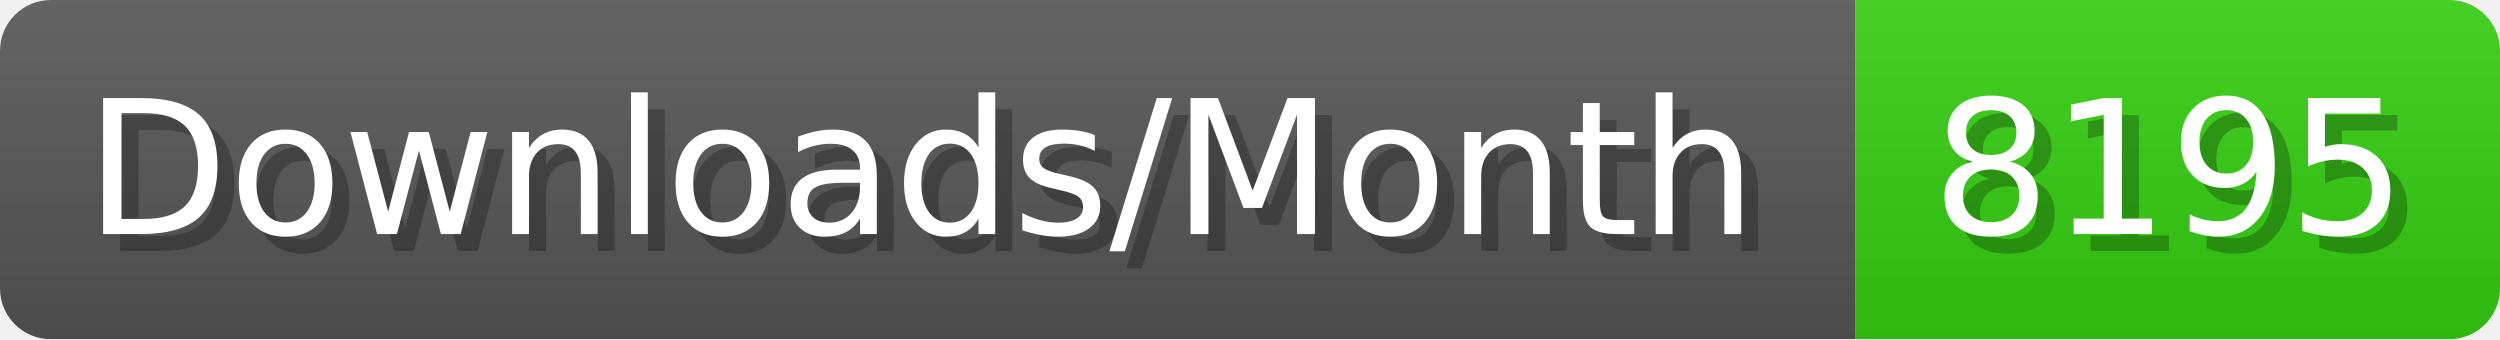
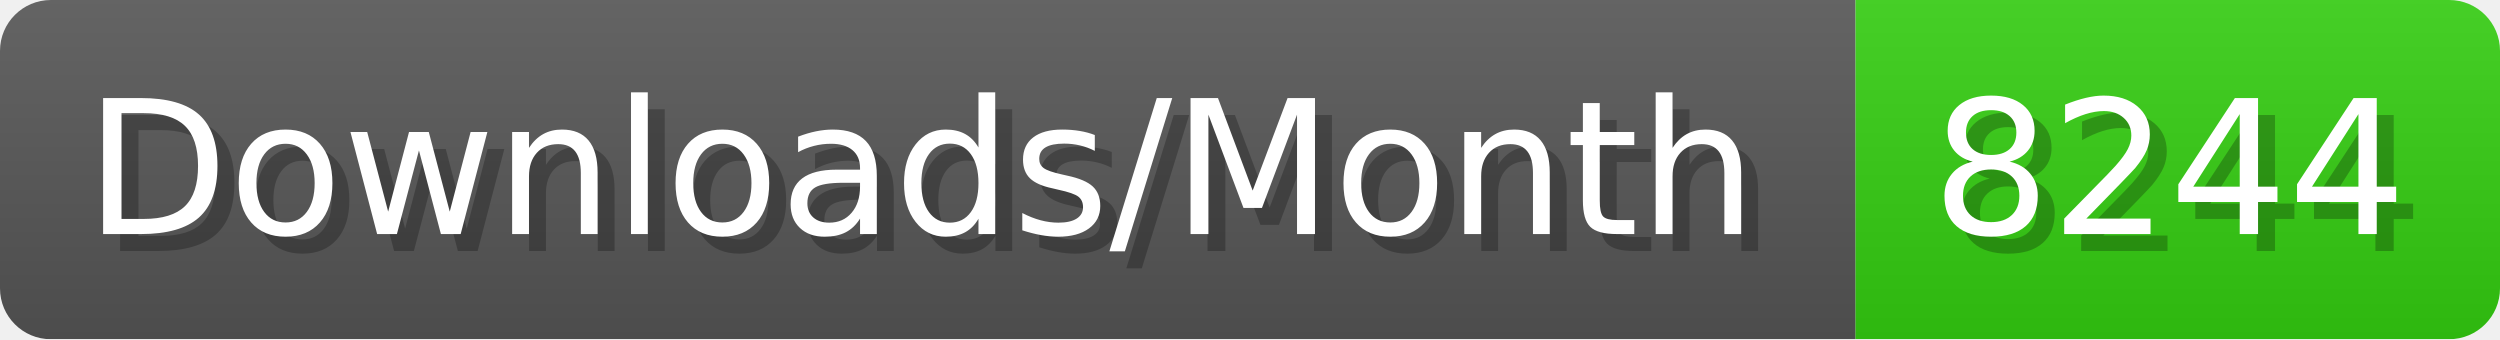
- <svg xmlns="http://www.w3.org/2000/svg" width="147.4" height="20" viewBox="0 0 1474 200" role="img" aria-label="Downloads/Month: 8195">
+ <svg xmlns="http://www.w3.org/2000/svg" width="147.4" height="20" viewBox="0 0 1474 200" role="img" aria-label="Downloads/Month: 8244">
  <linearGradient id="YlXUI" x2="0" y2="100%">
    <stop offset="0" stop-opacity=".1" stop-color="#EEE" />
    <stop offset="1" stop-opacity=".1" />
  </linearGradient>
  <mask id="JHhop">
    <rect width="1474" height="200" rx="30" fill="#FFF" />
  </mask>
  <g mask="url(#JHhop)">
    <rect width="1094" height="200" fill="#555" />
    <rect width="380" height="200" fill="#3C1" x="1094" />
    <rect width="1474" height="200" fill="url(#YlXUI)" />
  </g>
  <g aria-hidden="true" fill="#fff" text-anchor="start" font-family="Verdana,DejaVu Sans,sans-serif" font-size="110">
    <text x="60" y="148" textLength="994" fill="#000" opacity="0.25">Downloads/Month</text>
    <text x="50" y="138" textLength="994">Downloads/Month</text>
-     <text x="1149" y="148" textLength="280" fill="#000" opacity="0.25">8195</text>
-     <text x="1139" y="138" textLength="280">8195</text>
+     <text x="1149" y="148" textLength="280" fill="#000" opacity="0.25">8244</text>
+     <text x="1139" y="138" textLength="280">8244</text>
  </g>
</svg>
